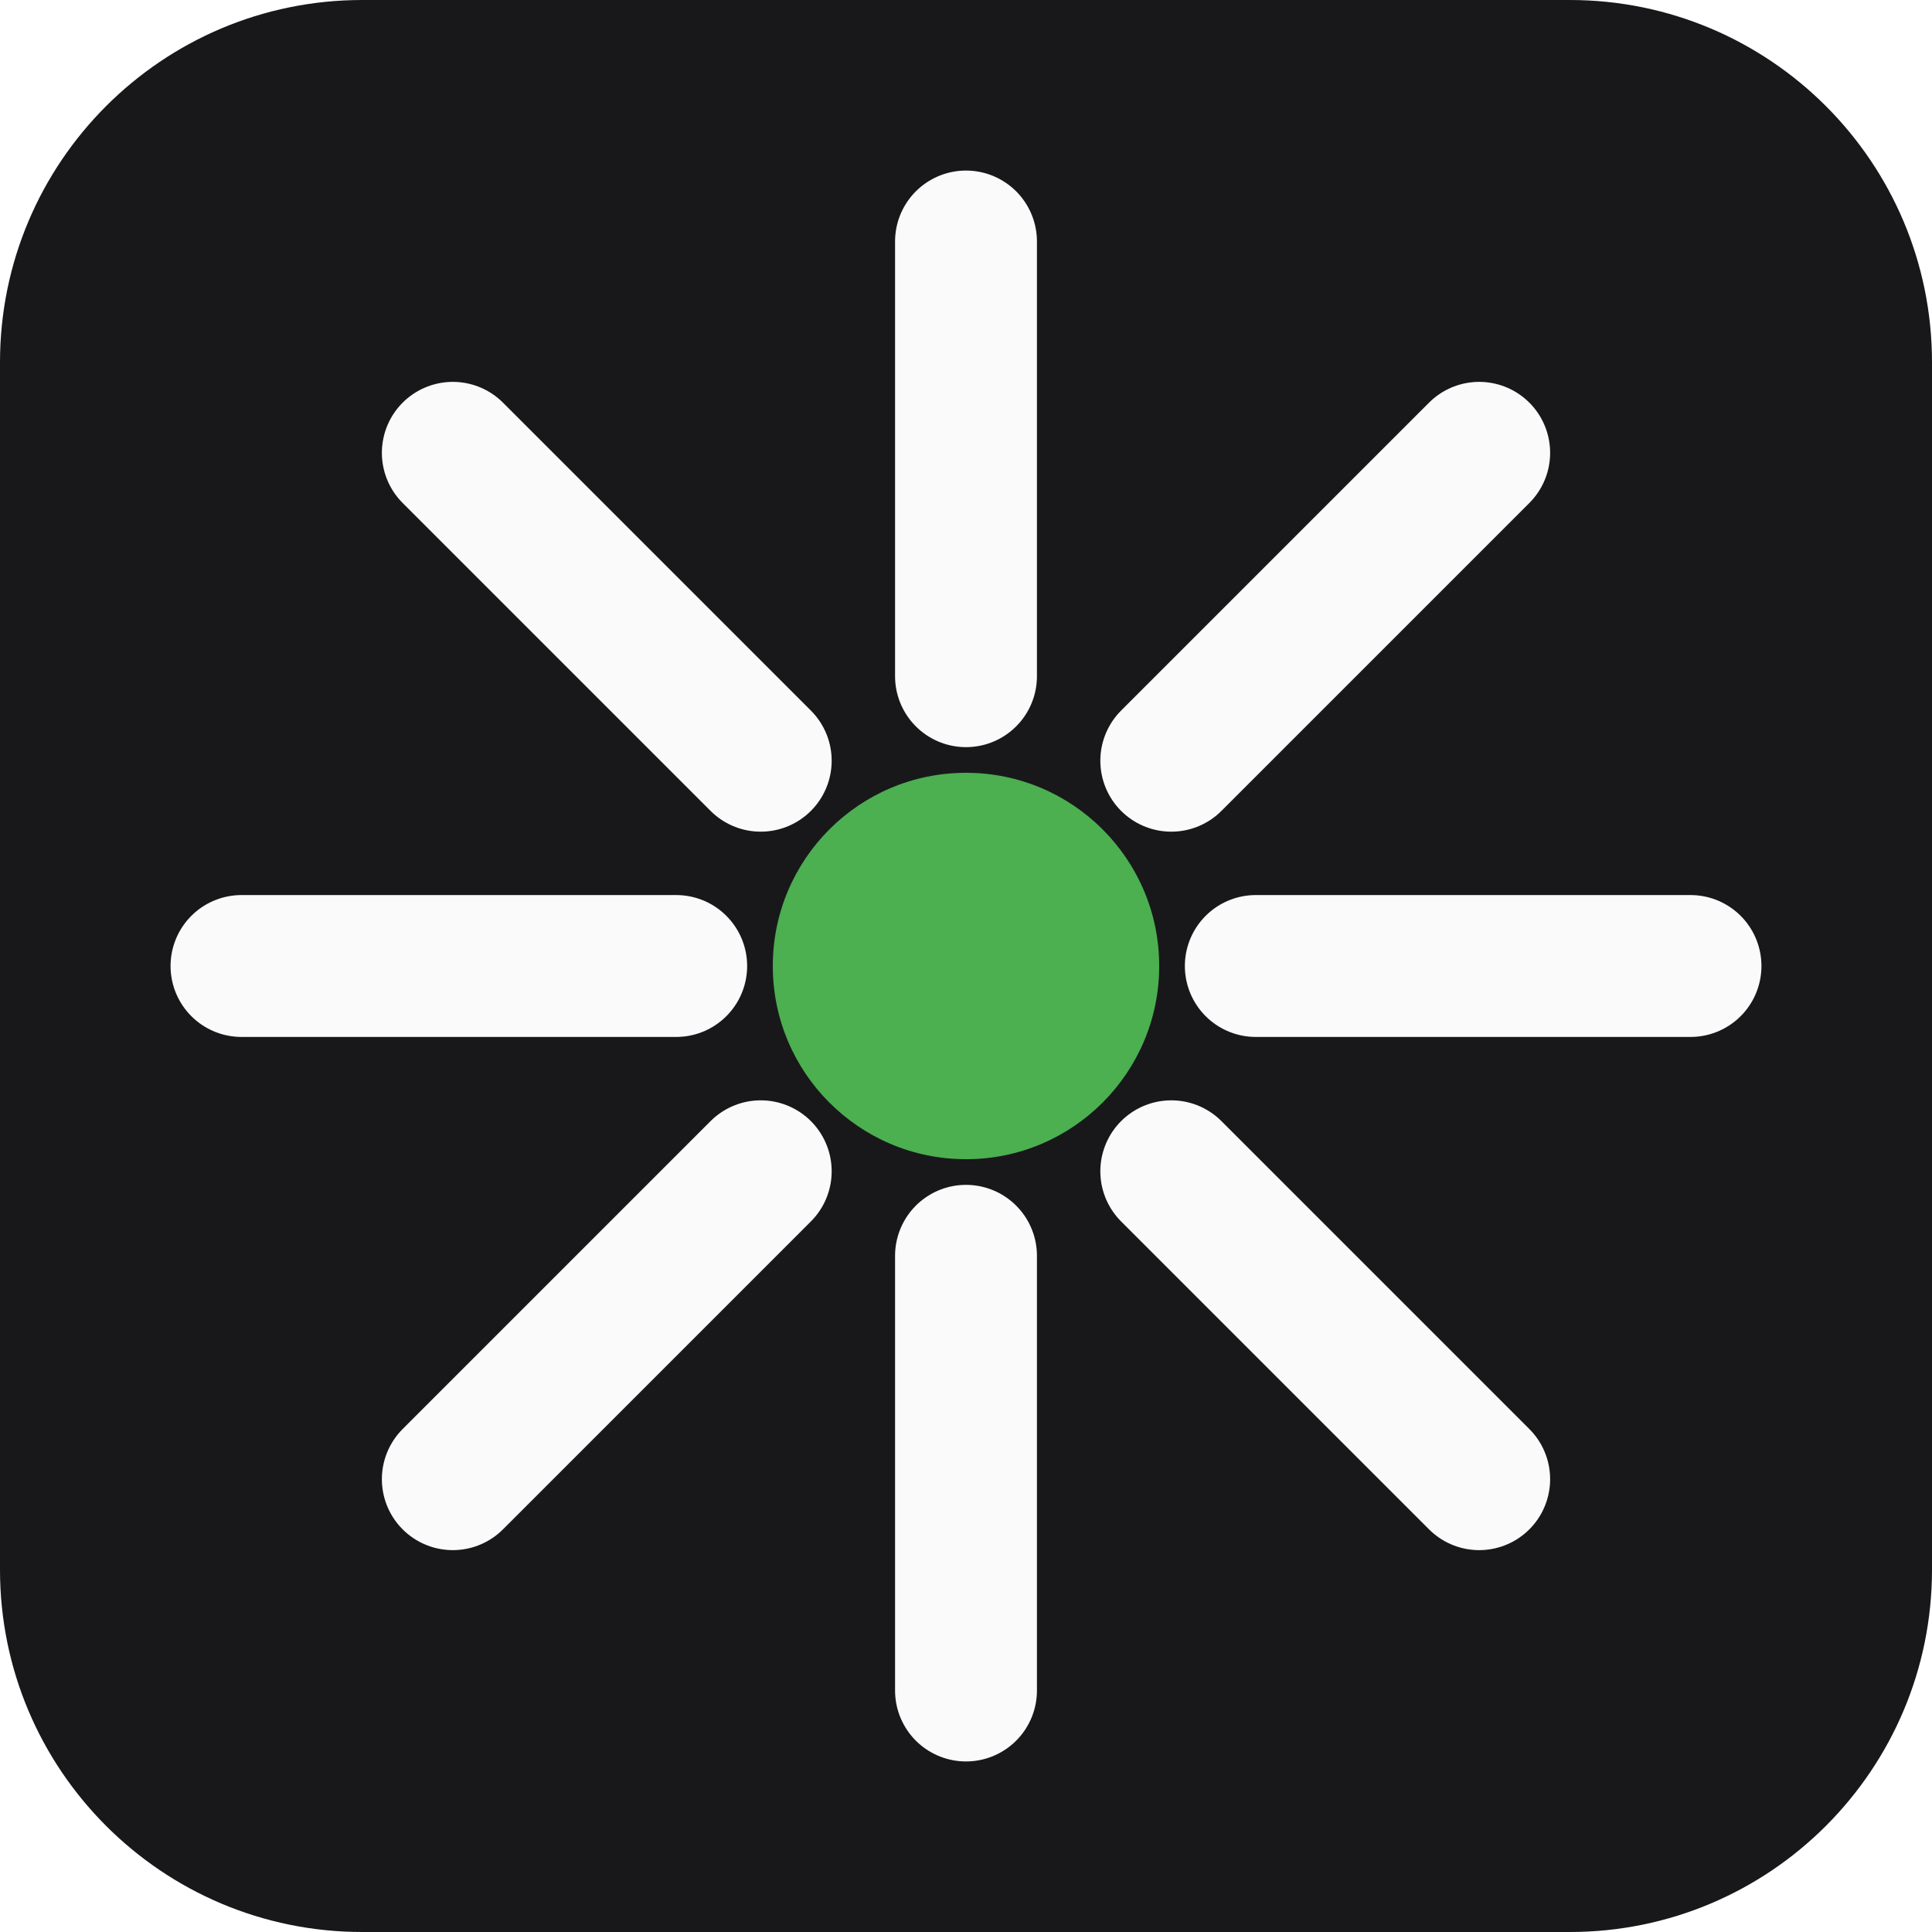
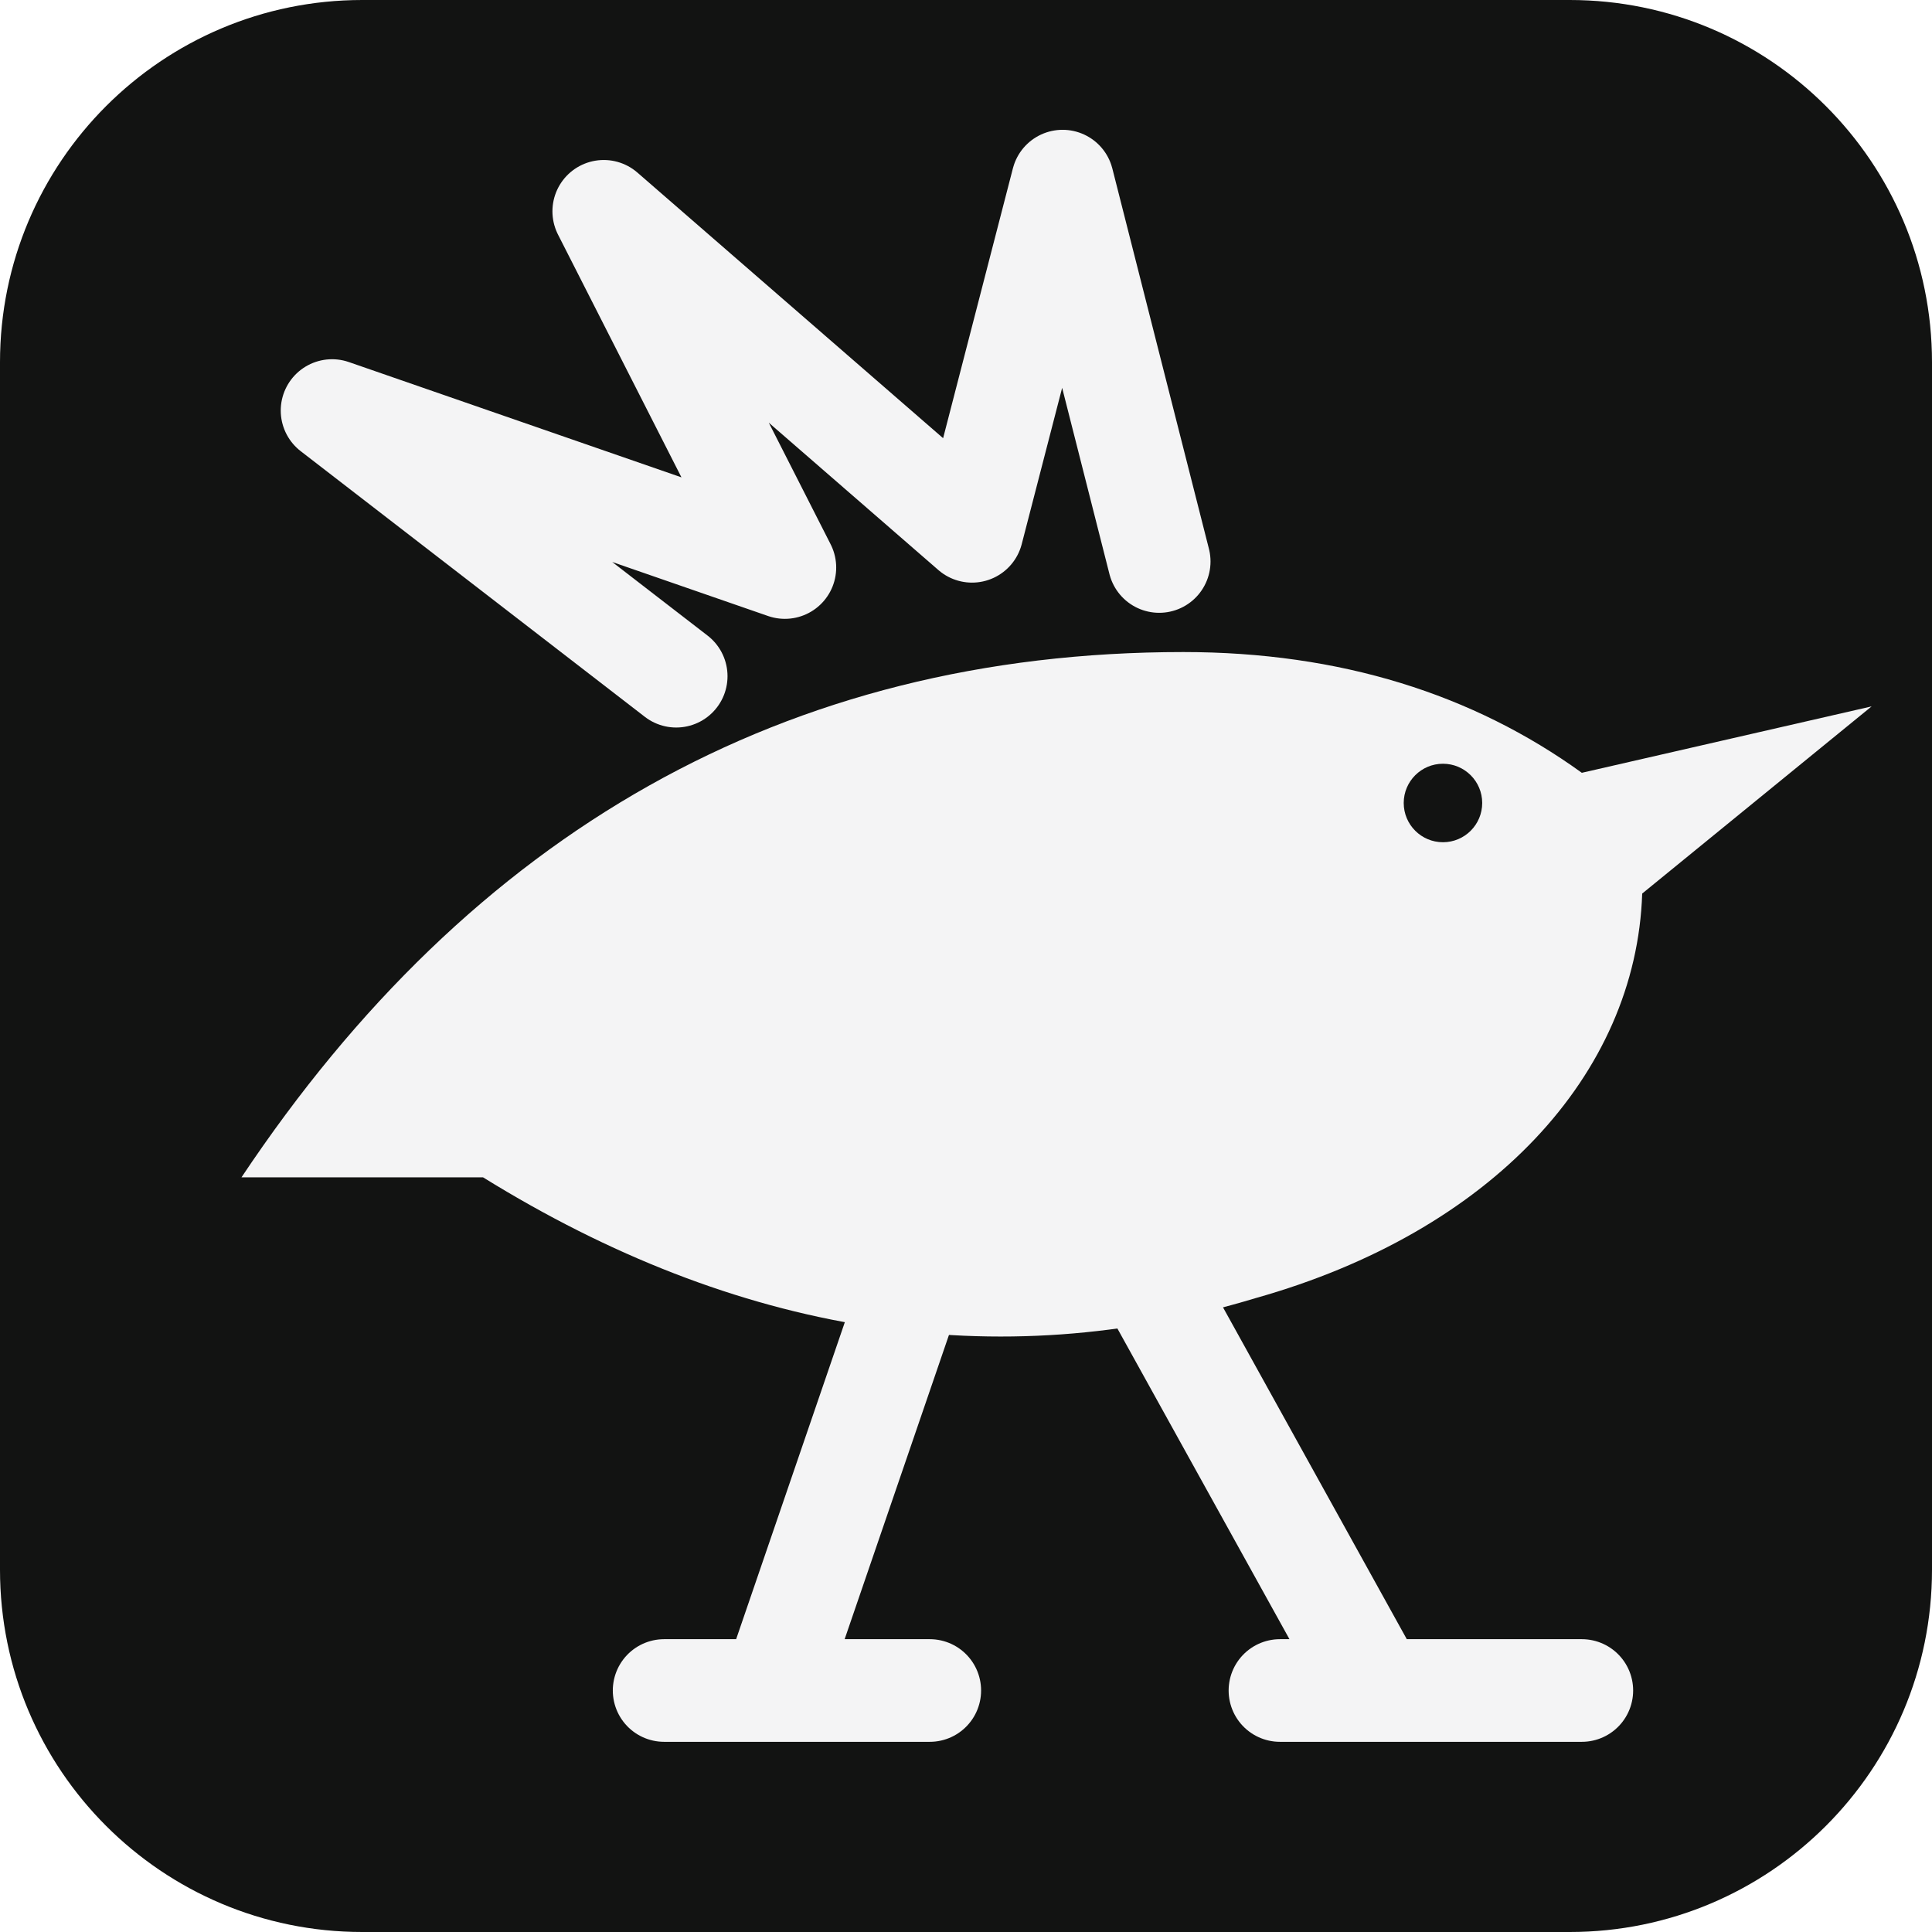
<svg xmlns="http://www.w3.org/2000/svg" viewBox="0 0 32 32">
-   <rect width="32" height="32" rx="6" fill="#18181B" />
-   <circle cx="16" cy="16" r="3.2" fill="#4CAF50" />
-   <path d="M16 4v7.2M16 20.8V28M4 16h7.2M20.8 16H28M7.5 7.5l5.1 5.1M19.4 19.4l5.1 5.1M24.5 7.5l-5.1 5.1M12.6 19.4l-5.1 5.1" fill="none" stroke="#FAFAFA" stroke-width="2.35" stroke-linecap="round" />
+   <rect width="32" height="32" rx="6" fill="#121312" />
+   <path d="M4 19.5 C7.8 13.8 13 10.8 19.6 10.8 C22.2 10.8 24.4 11.5 26.2 12.8 L31 11.7 L27.2 14.8 C27.1 17.8 24.7 20.4 20.8 21.5 C16.5 22.8 12.2 22.1 8 19.5 L4 19.5 Z" fill="#F4F4F5" />
+   <path d="M11.2 11.2 L5.5 6.8 L13 9.4 L10 3.5 L16.1 8.8 L17.6 3 L19.2 9.3" fill="none" stroke="#F4F4F5" stroke-width="1.7" stroke-linecap="round" stroke-linejoin="round" />
+   <path d="M15.2 21 L12.8 28 M19.2 21.5 L22.8 28 M11 28 L15.4 28 M21.2 28 L26.2 28" fill="none" stroke="#F4F4F5" stroke-width="1.7" stroke-linecap="round" stroke-linejoin="round" />
+   <circle cx="23.9" cy="13.3" r="0.65" fill="#121312" />
</svg>
